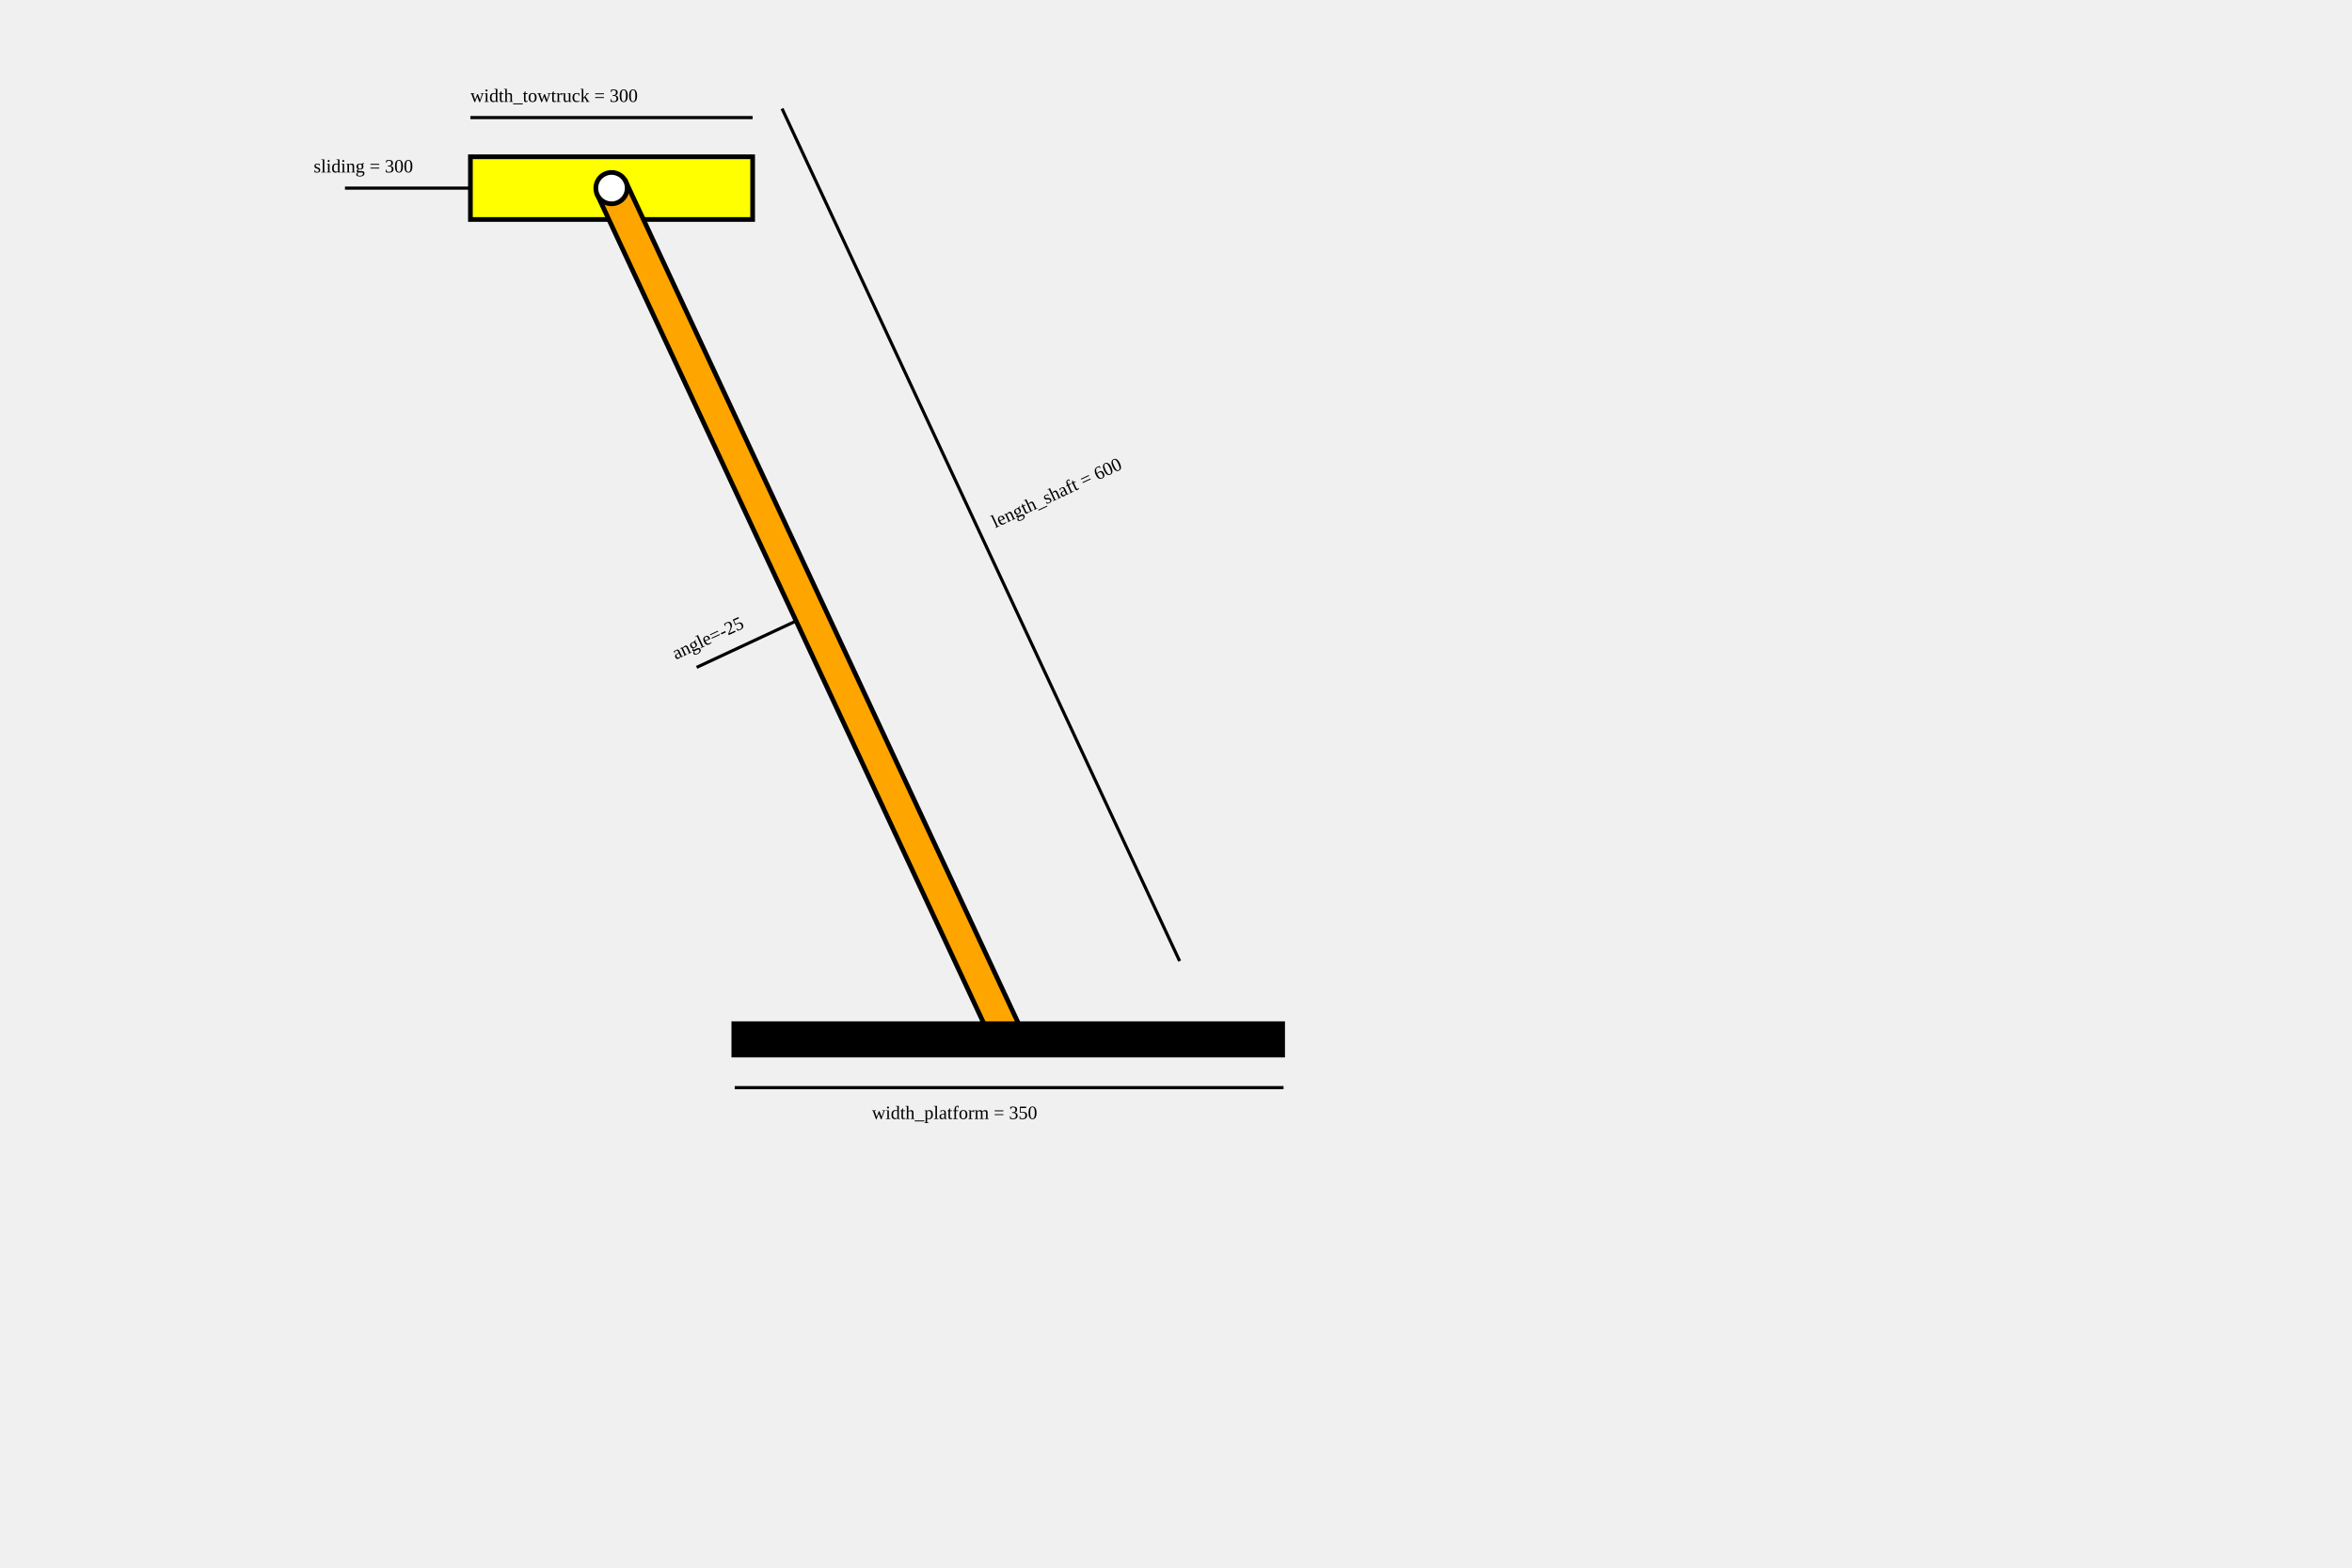
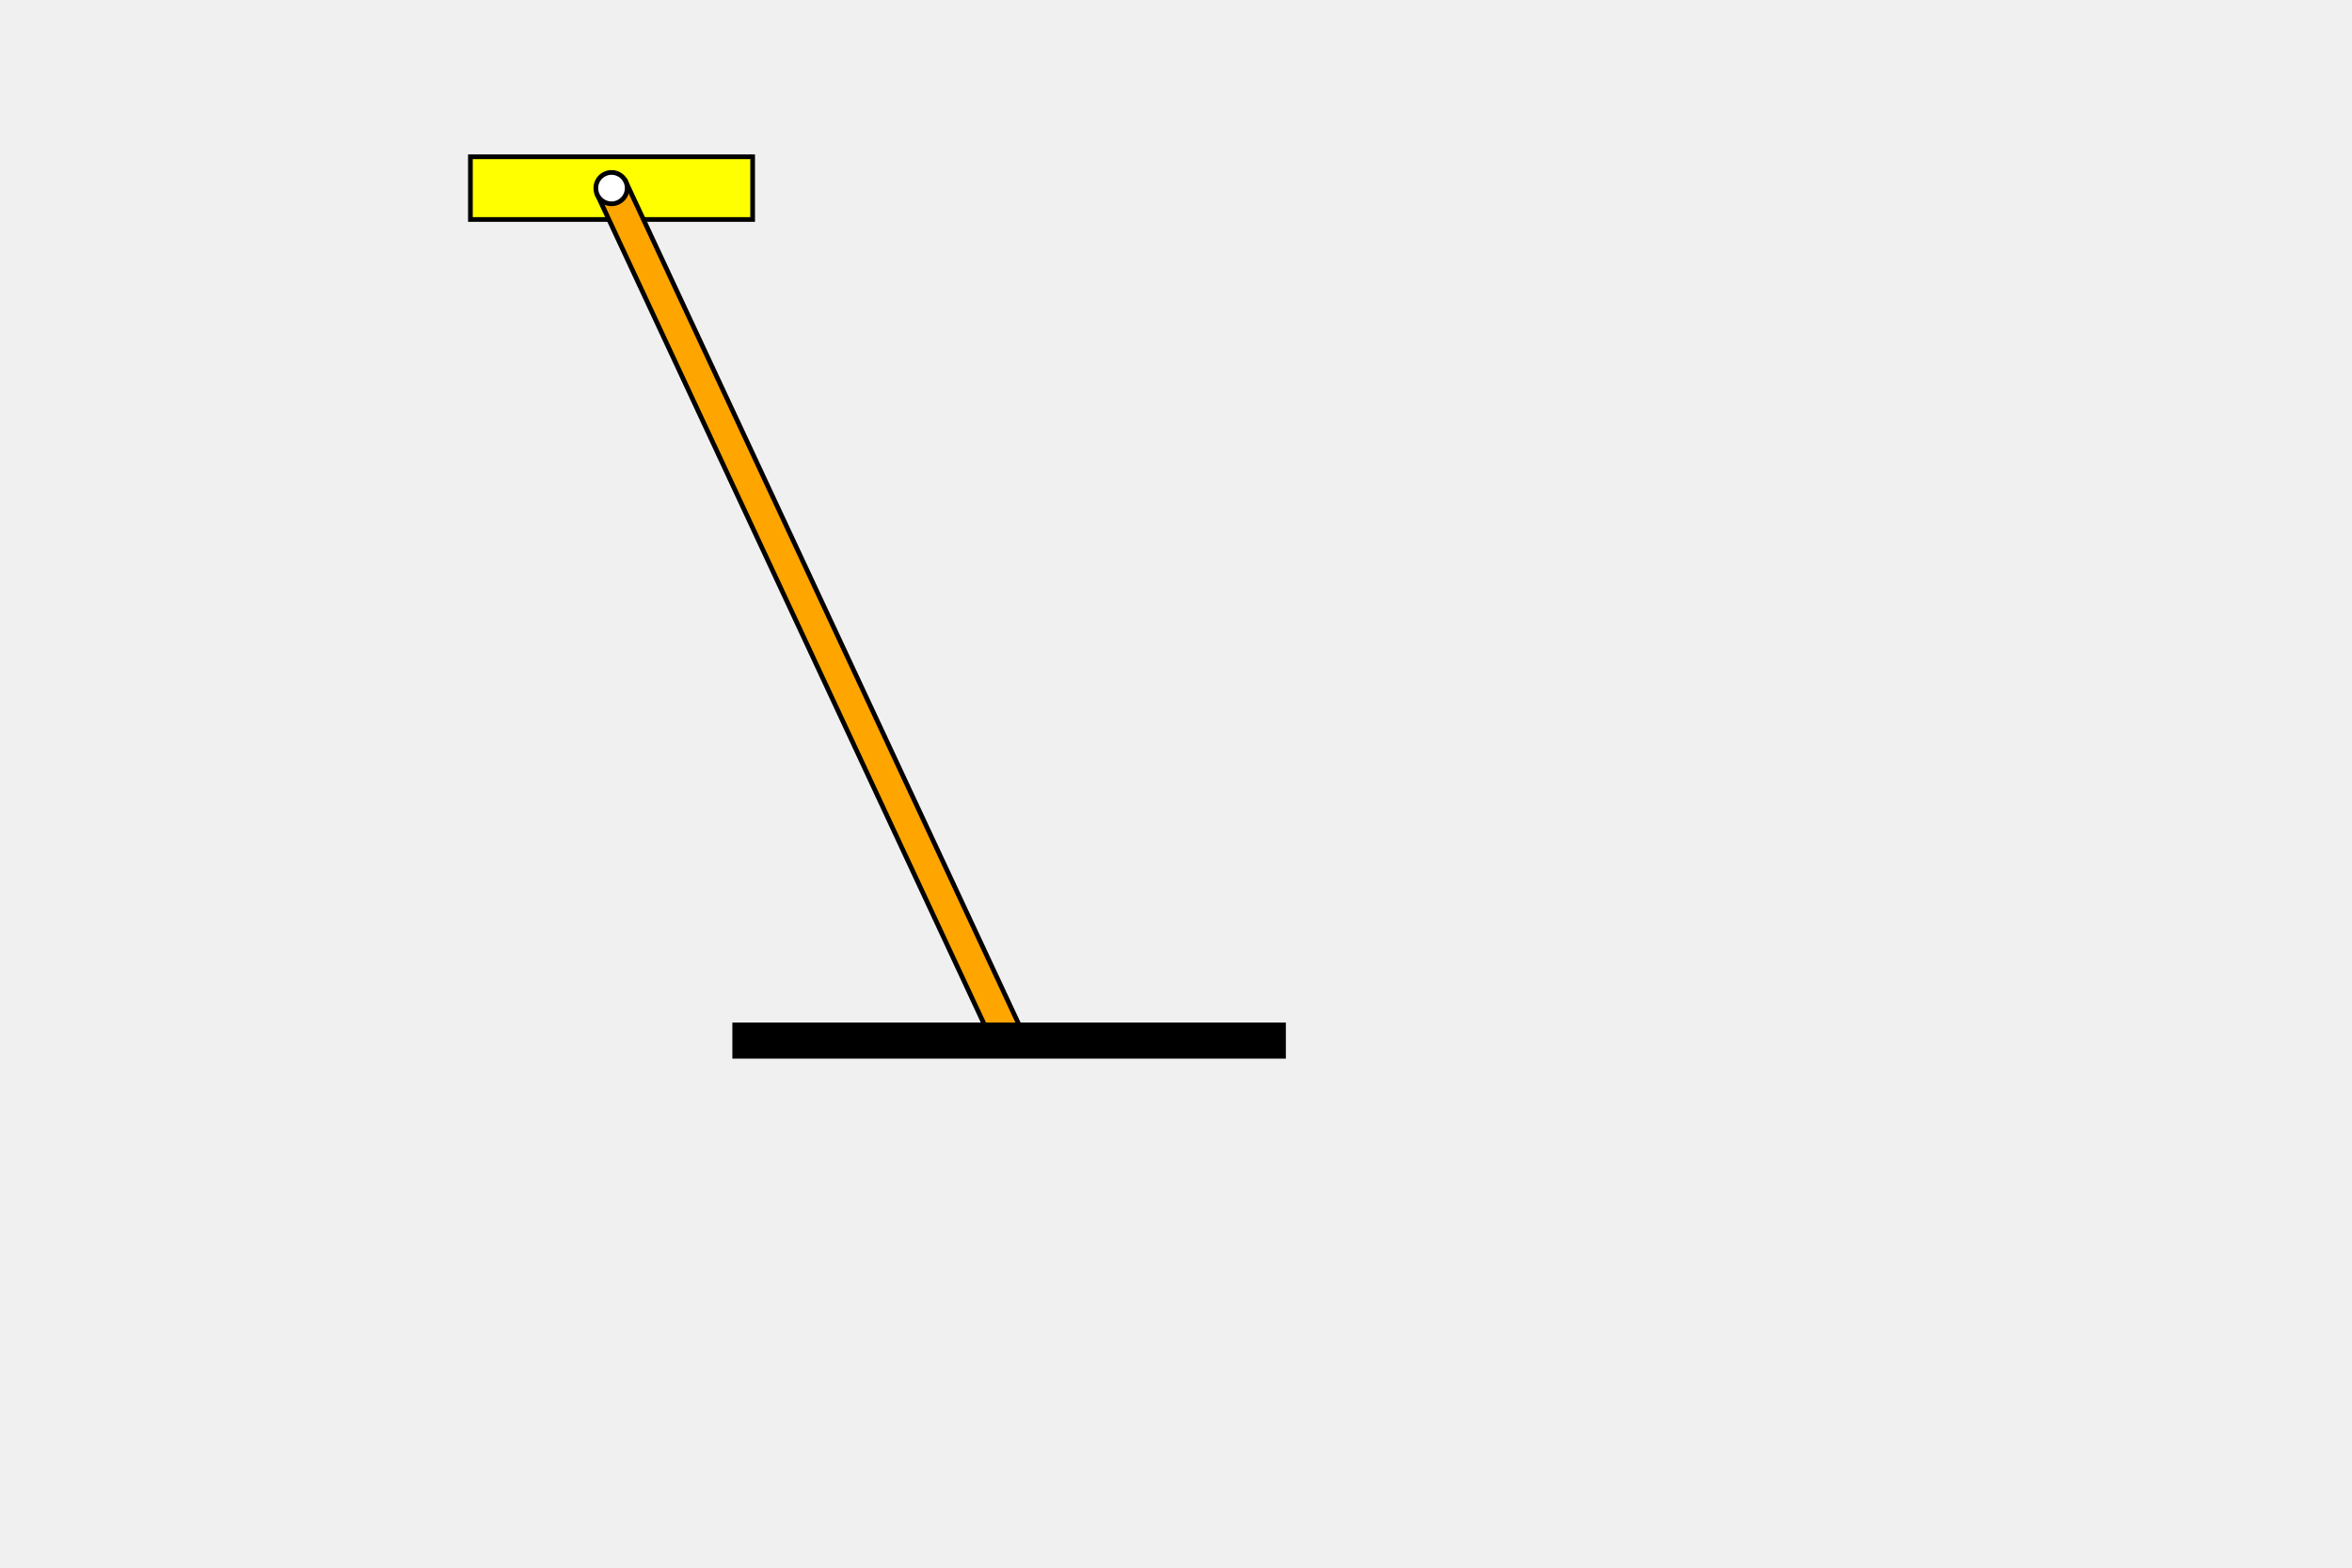
<svg xmlns="http://www.w3.org/2000/svg" style="background-color:white" width="1500" height="1000">
  <g>
    <rect x="300" y="100" width="180" height="40" stroke="black" stroke-width="3" fill="yellow" />
-     <text x="300" y="65" fill="black"> width_towtruck = 300 </text>
-     <line x1="300" y1="75" x2="480" y2="75" stroke="black" stroke-width="2" />
  </g>
  <g transform="rotate(-25,390,120)">
    <rect x="380" y="120" width="20" height="600" stroke="black" stroke-width="3" fill="orange" />
-     <text x="520" y="420" fill="black"> length_shaft = 600 </text>
-     <line x1="510" y1="120" x2="510" y2="720" stroke="black" stroke-width="2" />
-     <text x="300" y="410" fill="black"> angle=-25 </text>
-     <line x1="310" y1="420" x2="380" y2="420" stroke="black" stroke-width="2" />
    <circle cx="390" cy="120" r="10" stroke="black" stroke-width="3" fill="white" />
  </g>
  <g>
-     <rect x="468" y="653" width="350" height="20" stroke="black" stroke-width="3" fill="black" />
-     <text x="556.071" y="713.785" fill="black"> width_platform = 350 </text>
-     <line x1="468.571" y1="693.785" x2="818.571" y2="693.785" stroke="black" stroke-width="2" />
-   </g>
-   <g>
-     <text x="200" y="110" fill="black"> sliding = 300 </text>
-     <line x1="220" y1="120" x2="300" y2="120" stroke="black" stroke-width="2" />
+     <rect x="468.571" y="653.785" width="350" height="20" stroke="black" stroke-width="3" fill="black" />
  </g>
</svg>
